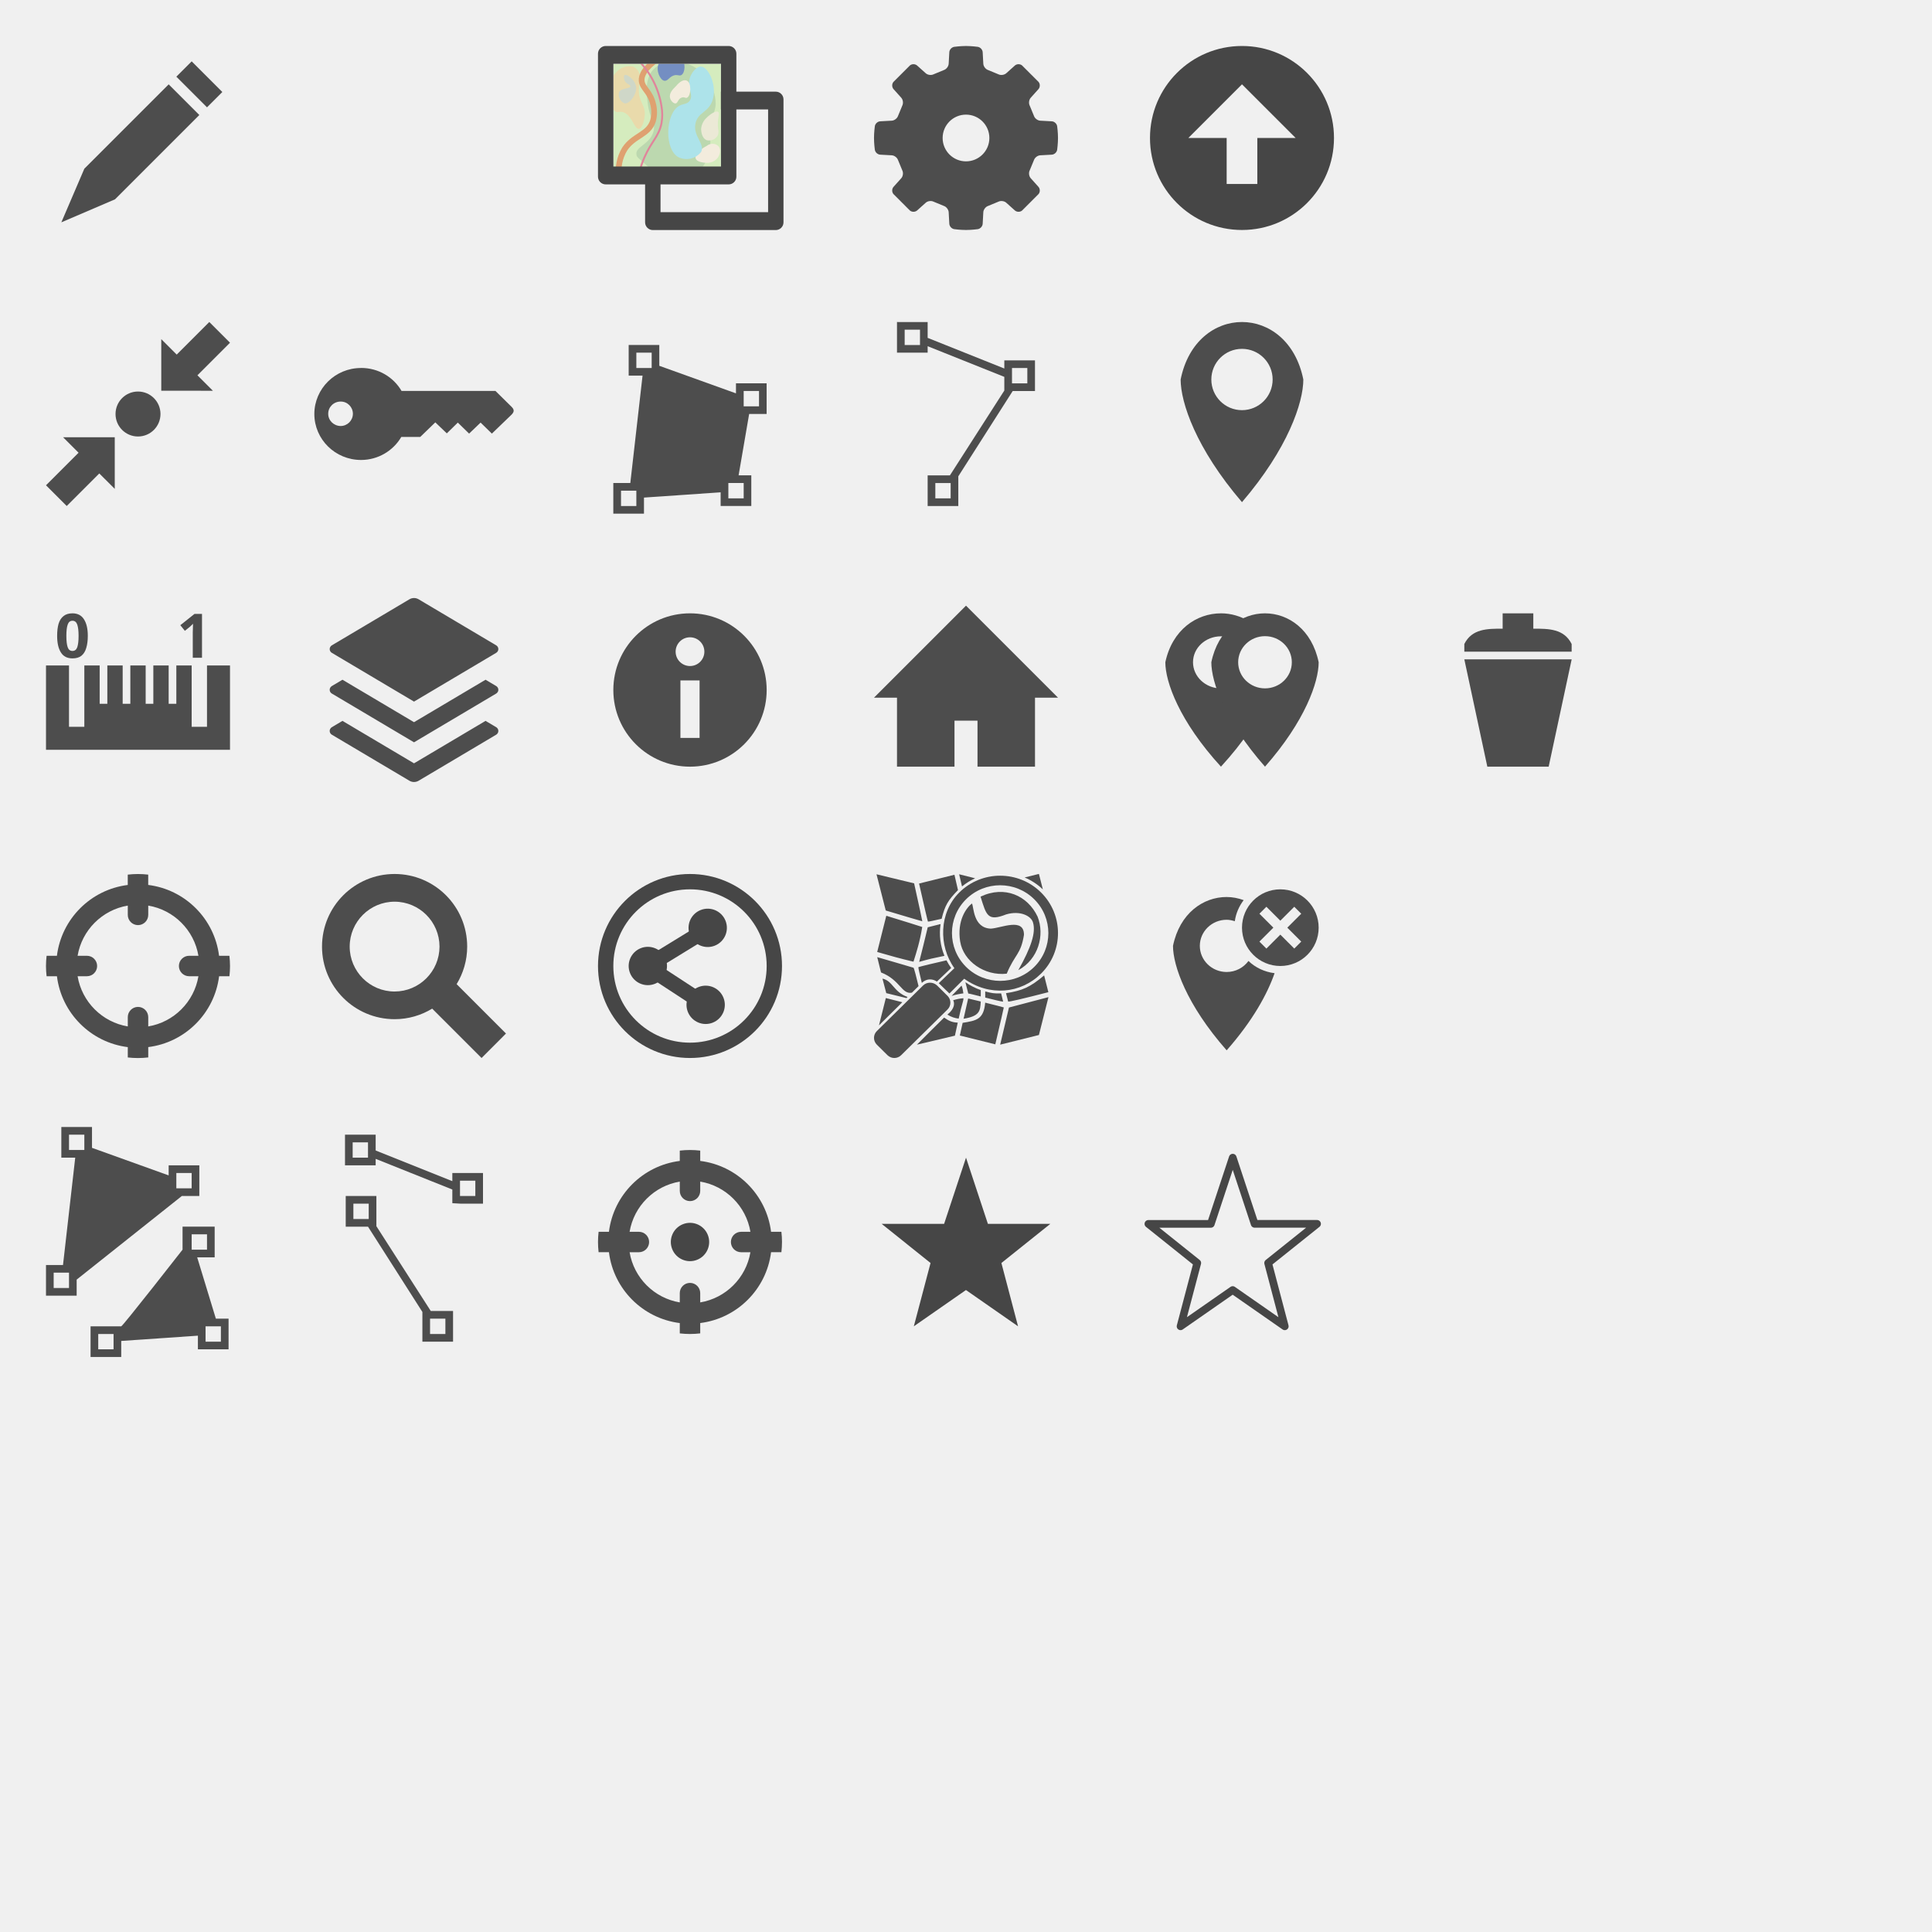
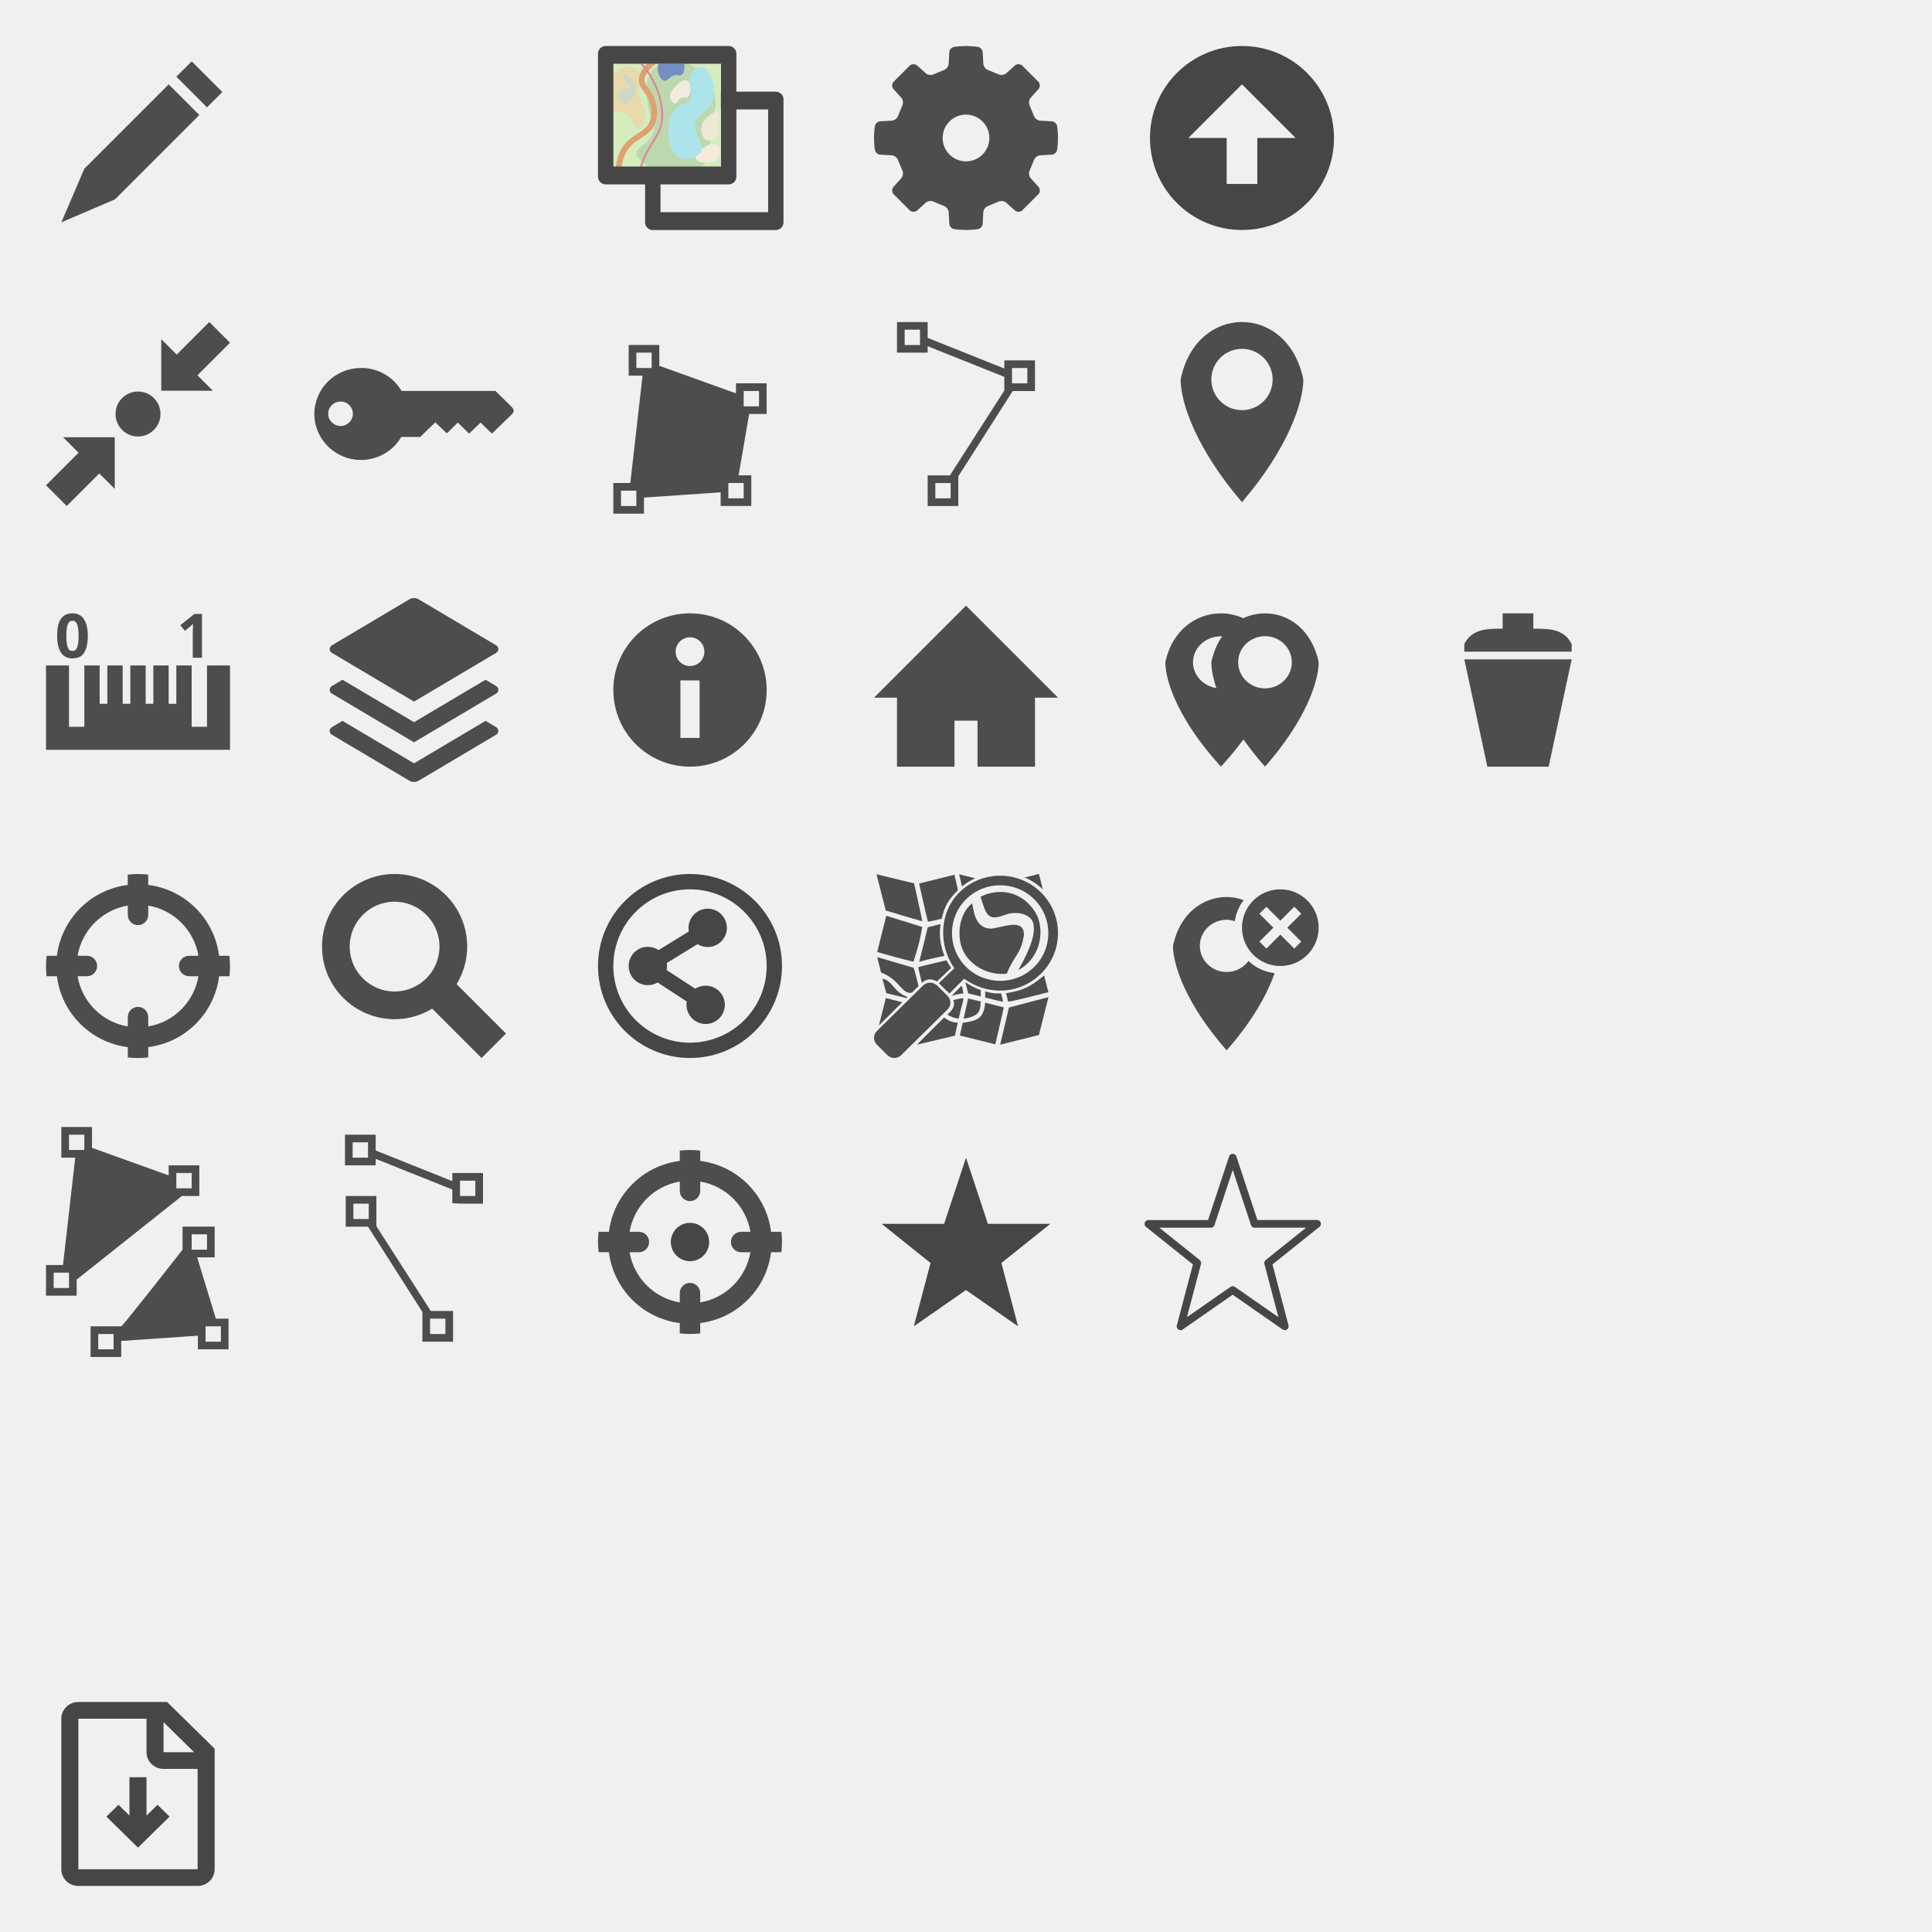
<svg xmlns="http://www.w3.org/2000/svg" width="252" height="252" viewBox="0 0 66.675 66.675" version="1.1" id="svg6237">
  <defs id="defs6234">
    <clipPath id="clip0_166_13480">
      <rect width="24" height="24" fill="#ffffff" id="rect5811" x="0" y="0" />
    </clipPath>
    <mask id="mask0_166_13480" maskUnits="userSpaceOnUse" x="1" y="1" width="17" height="17">
      <path d="m 17.6,1.6 h -16 v 16 h 16 z" fill="#ffffff" id="path5278" />
    </mask>
    <mask id="mask0_181_11898" maskUnits="userSpaceOnUse" x="2" y="2" width="15" height="15">
      <path d="m 16.04,2.316 h -14.035 v 14.035 h 14.035 z" fill="#ffffff" id="path2351" />
    </mask>
  </defs>
  <g id="layer1">
    <path style="fill:#4d4d4d;fill-opacity:1;stroke:none;stroke-width:0.265" d="m 6.615,2.117 -0.529,0.529 1.058,1.058 0.529,-0.529 z m -0.794,0.794 -2.91,2.91 1.058,1.058 2.91,-2.91 z m -2.91,2.91 -0.794,1.852 1.852,-0.794 z" id="edit" class="sprite" />
    <path style="fill:#4d4d4d;fill-opacity:1;fill-rule:nonzero;stroke:none;stroke-width:0.265" d="m 51.858,21.167 v 0.529 c -0.529,0 -1.058,0 -1.323,0.529 v 0.265 h 3.704 v -0.265 c -0.265,-0.529 -0.794,-0.529 -1.323,-0.529 v -0.529 z m -1.323,1.587 0.794,3.704 h 2.117 l 0.794,-3.704 z" id="delete" class="sprite" />
    <g id="measure" transform="matrix(0.2645833,0,0,0.2645833,-11.1125,-232.4529)" class="sprite">
      <path id="rect4452" d="m 48,965.362 h 3 v 8 h 2 v -8 h 2 v 5 h 1 v -5 h 2 v 5 h 1 v -5 h 2 v 5 h 1 v -5 h 2 v 5 h 1 v -5 h 2 v 8 h 2 v -8 h 3 v 11 h -24 z" style="fill:#4d4d4d;fill-opacity:1;fill-rule:nonzero;stroke:none" />
      <text id="text4455" y="964.362" x="49.171" style="font-style:normal;font-weight:normal;line-height:0%;font-family:sans-serif;letter-spacing:0px;word-spacing:0px;fill:#4d4d4d;fill-opacity:1;stroke:none" xml:space="preserve">
        <tspan style="font-weight:bold;font-size:8px;line-height:1.25;font-family:sans-serif;-inkscape-font-specification:'Sans Bold';fill:#4d4d4d;fill-opacity:1" y="964.362" x="49.171" id="tspan4457">0</tspan>
      </text>
      <text xml:space="preserve" style="font-style:normal;font-weight:normal;line-height:0%;font-family:sans-serif;letter-spacing:0px;word-spacing:0px;fill:#4d4d4d;fill-opacity:1;stroke:none" x="65.049" y="964.362" id="text4459">
        <tspan id="tspan4461" x="65.049" y="964.362" style="font-weight:bold;font-size:8px;line-height:1.25;font-family:sans-serif;-inkscape-font-specification:'Sans Bold';fill:#4d4d4d;fill-opacity:1">1</tspan>
      </text>
    </g>
    <g id="markers" transform="matrix(0.2645833,0,0,0.2645833,14.2875,-226.0499)" class="sprite">
      <path id="rect2985" d="m 105.254,934.363 c -3.178,0 -6.346,2.128 -7.254,6.379 0,2.551 1.807,7.668 7.254,13.62 1.464,-1.599 2.669,-3.118 3.644,-4.561 -1.45,-2.164 -2.415,-4.087 -2.963,-5.71 -0.226,0.041 -0.442,0.063 -0.681,0.063 -2.006,0 -3.644,-1.535 -3.644,-3.413 0,-1.879 1.638,-3.381 3.644,-3.381 0.512,0 0.989,0.076 1.43,0.255 0.643,-0.922 1.435,-1.657 2.316,-2.169 -1.144,-0.711 -2.446,-1.085 -3.746,-1.085 z" style="fill:#4d4d4d;fill-opacity:1;stroke:none" />
      <path id="path3378" d="m 111,934.362 c -3.062,0 -6.125,2.128 -7,6.383 0,2.553 1.75,7.66 7,13.617 5.25,-5.957 7,-11.064 7,-13.617 -0.875,-4.255 -3.938,-6.383 -7,-6.383 z m 0,2.979 c 1.933,0 3.5,1.524 3.5,3.404 0,1.88 -1.567,3.404 -3.5,3.404 -1.933,0 -3.5,-1.524 -3.5,-3.404 0,-1.88 1.567,-3.404 3.5,-3.404 z" style="fill:#4d4d4d;fill-opacity:1;stroke:none" />
    </g>
    <path style="fill:#4d4d4d;fill-opacity:1;stroke:none;stroke-width:0.265" d="m 42.862,11.113 c -0.926,0 -1.852,0.661 -2.117,1.984 0,0.794 0.529,2.381 2.117,4.233 1.587,-1.852 2.117,-3.44 2.117,-4.233 -0.265,-1.323 -1.191,-1.984 -2.117,-1.984 z m 0,0.926 c 0.585,0 1.058,0.474 1.058,1.058 0,0.585 -0.474,1.058 -1.058,1.058 -0.585,0 -1.058,-0.474 -1.058,-1.058 0,-0.585 0.474,-1.058 1.058,-1.058 z" id="marker" class="sprite" />
    <path d="m 30.956,11.113 v 0.132 0.794 0.132 h 0.132 0.794 0.132 v -0.132 -0.091 l 2.646,1.058 v 0.356 0.116 l -1.877,2.927 h -0.637 -0.132 v 0.132 0.794 0.132 h 0.132 0.794 0.132 v -0.132 -0.794 -0.099 l 1.877,-2.943 h 0.637 0.132 v -0.132 -0.794 -0.132 h -0.132 -0.794 -0.132 v 0.132 0.149 l -2.646,-1.058 v -0.413 -0.132 h -0.132 -0.794 z m 0.265,0.265 h 0.529 v 0.529 h -0.529 z m 3.704,1.323 h 0.529 v 0.529 h -0.529 z m -2.646,3.969 h 0.529 v 0.529 h -0.529 z" id="polyline" class="sprite" style="fill:#4d4d4d;fill-opacity:1;stroke-width:0.265" />
    <path d="m 21.696,11.906 v 0.132 0.794 0.132 h 0.132 0.347 l -0.422,3.704 h -0.455 -0.132 v 0.132 0.794 0.132 h 0.132 0.794 0.132 v -0.132 -0.422 l 2.646,-0.182 v 0.339 0.132 h 0.132 0.794 0.132 v -0.132 -0.794 -0.132 h -0.132 -0.306 l 0.364,-2.117 h 0.471 0.132 v -0.132 -0.794 -0.132 h -0.132 -0.794 -0.132 v 0.132 0.215 l -2.646,-0.951 v -0.587 -0.132 h -0.132 -0.794 z m 0.265,0.265 h 0.529 v 0.529 h -0.529 z m 3.704,1.323 h 0.529 v 0.529 h -0.529 z m -0.529,3.175 h 0.529 v 0.529 h -0.529 z m -3.704,0.265 c 0.529,0 0,0 0.529,0 v 0.529 h -0.529 z" id="polygon" class="sprite" style="fill:#4d4d4d;fill-opacity:1;stroke-width:0.265" />
    <g transform="matrix(0.06466922,0,0,0.06466922,30.09712,1.535571)" id="settings" style="fill:#4d4d4d;fill-opacity:1;stroke:none" class="sprite">
      <path d="m 98.762,43.652 c -0.186,-1.386 -1.481,-2.582 -2.876,-2.659 l -6.172,-0.337 c -1.395,-0.076 -2.899,-1.224 -3.341,-2.55 l -2.28,-5.518 c -0.629,-1.249 -0.379,-3.121 0.553,-4.161 l 4.122,-4.6 c 0.933,-1.042 0.962,-2.77 0.066,-3.842 l -8.813,-8.813 c -1.073,-0.897 -2.803,-0.867 -3.845,0.065 l -4.598,4.122 c -1.039,0.934 -2.915,1.182 -4.161,0.551 l -5.521,-2.279 c -1.324,-0.442 -2.472,-1.945 -2.549,-3.34 l -0.337,-6.17 c -0.077,-1.396 -1.272,-2.691 -2.659,-2.878 0,0 -3.252,-0.44 -6.248,-0.44 -2.991,0 -6.243,0.44 -6.243,0.44 -1.386,0.188 -2.582,1.483 -2.658,2.878 l -0.338,6.17 c -0.076,1.396 -1.224,2.898 -2.551,3.34 l -5.517,2.279 c -1.249,0.631 -3.122,0.382 -4.161,-0.551 l -4.601,-4.122 c -1.042,-0.932 -2.769,-0.962 -3.842,-0.065 l -8.813,8.813 c -0.897,1.073 -0.867,2.801 0.066,3.842 l 4.122,4.6 c 0.933,1.041 1.182,2.913 0.551,4.161 l -2.279,5.518 c -0.442,1.326 -1.946,2.474 -3.34,2.55 l -6.17,0.337 c -1.396,0.077 -2.691,1.272 -2.879,2.659 0,0 -0.439,3.253 -0.439,6.243 0,2.99 0.44,6.24 0.44,6.24 0.188,1.389 1.483,2.582 2.879,2.659 l 6.169,0.339 c 1.396,0.075 2.898,1.225 3.341,2.549 l 2.278,5.517 c 0.631,1.248 0.381,3.122 -0.551,4.163 l -4.122,4.598 c -0.933,1.042 -0.963,2.771 -0.066,3.845 l 8.814,8.813 c 1.073,0.896 2.801,0.866 3.842,-0.066 l 4.6,-4.122 c 1.041,-0.932 2.913,-1.182 4.161,-0.553 l 5.517,2.28 c 1.327,0.441 2.475,1.946 2.55,3.343 l 0.338,6.168 c 0.076,1.395 1.272,2.692 2.658,2.88 0,0 3.252,0.439 6.244,0.439 2.996,0 6.25,-0.439 6.25,-0.439 1.385,-0.188 2.58,-1.485 2.657,-2.88 l 0.337,-6.168 c 0.077,-1.396 1.225,-2.901 2.551,-3.343 l 5.517,-2.28 c 1.248,-0.629 3.122,-0.379 4.163,0.553 l 4.598,4.122 c 1.042,0.933 2.771,0.964 3.843,0.067 l 8.815,-8.814 c 0.896,-1.073 0.866,-2.803 -0.066,-3.845 l -4.122,-4.598 c -0.932,-1.041 -1.182,-2.915 -0.553,-4.163 l 2.28,-5.517 c 0.441,-1.324 1.946,-2.474 3.341,-2.549 l 6.172,-0.339 c 1.395,-0.077 2.692,-1.271 2.876,-2.659 0,0 0.441,-3.25 0.441,-6.24 0,-2.99 -0.441,-6.243 -0.441,-6.243 z m -48.658,18.709 c -6.886,0 -12.468,-5.585 -12.468,-12.467 0,-6.885 5.582,-12.467 12.468,-12.467 6.89,0 12.475,5.582 12.475,12.467 -10e-4,6.882 -5.586,12.467 -12.475,12.467 z" id="path27812" style="fill:#4d4d4d;fill-opacity:1;stroke:none" />
    </g>
    <path style="fill:#464646;fill-opacity:1;stroke:none;stroke-width:0.265" d="m 42.862,1.587 c -1.754,0 -3.175,1.421 -3.175,3.175 0,1.754 1.421,3.175 3.175,3.175 1.754,0 3.175,-1.421 3.175,-3.175 0,-1.754 -1.421,-3.175 -3.175,-3.175 z m 0,1.323 1.852,1.852 h -1.323 v 1.587 h -1.058 v -1.587 h -1.323 z" id="import" class="sprite" />
    <g id="set-zoom" class="sprite" transform="matrix(0.2645833,0,0,0.2645833,-0.5291667,-227.1083)">
      <polygon points="0,88.737 17.702,71.042 9.297,62.644 37.37,62.644 37.37,90.703 28.965,82.305 11.27,100 " id="polygon3044" transform="matrix(0.24,0,0,0.24,8,900.3622)" style="fill:#4d4d4d;fill-opacity:1" />
      <polygon points="82.298,28.958 100,11.263 88.743,0 71.042,17.708 62.644,9.31 62.644,37.357 90.71,37.37 " id="polygon3048" transform="matrix(0.24,0,0,0.24,8,900.3622)" style="fill:#4d4d4d;fill-opacity:1" />
      <path d="m 20,909.431 c -1.619,0 -2.931,1.313 -2.931,2.931 0,1.622 1.313,2.934 2.931,2.934 1.619,0 2.933,-1.313 2.933,-2.934 0,-1.619 -1.314,-2.931 -2.933,-2.931 z" id="path3052" style="fill:#4d4d4d;fill-opacity:1" />
    </g>
    <path d="m 12.46,12.7 c -0.89,-0.002 -1.61,0.712 -1.612,1.587 0.002,0.878 0.722,1.586 1.612,1.587 0.594,-8.73e-4 1.111,-0.321 1.389,-0.794 h 0.653 l 0.521,-0.504 0.397,0.38 0.38,-0.372 0.389,0.38 0.397,-0.38 0.389,0.38 0.678,-0.653 c 0.098,-0.099 0.1,-0.174 0,-0.273 l -0.554,-0.546 h -3.241 c -0.277,-0.477 -0.8,-0.795 -1.397,-0.794 z m -0.703,1.158 c 0.234,-0.001 0.42,0.187 0.422,0.422 -0.002,0.231 -0.188,0.42 -0.422,0.422 -0.238,-0.002 -0.432,-0.191 -0.43,-0.422 -0.002,-0.234 0.192,-0.423 0.43,-0.422 z" id="permissions" style="fill:#4d4d4d;fill-opacity:1;stroke-width:0.265" class="sprite" />
    <polygon points="43.75,87.5 43.75,62.5 56.25,62.5 56.25,87.5 87.5,87.5 87.5,50 100,50 50,0 0,50 12.5,50 12.5,87.5 " id="home" transform="matrix(0.0635,0,0,0.0635,30.1625,20.90208)" style="fill:#4d4d4d;fill-opacity:1" class="sprite" />
    <path d="m 7.938,33.338 c 0,-0.119 -0.008,-0.237 -0.021,-0.353 h -0.357 c -0.159,-1.276 -1.169,-2.286 -2.445,-2.445 v -0.356 c -0.116,-0.013 -0.234,-0.021 -0.353,-0.021 -0.119,0 -0.237,0.008 -0.353,0.021 v 0.357 c -1.276,0.159 -2.286,1.169 -2.445,2.445 h -0.356 c -0.013,0.116 -0.021,0.234 -0.021,0.353 0,0.119 0.008,0.237 0.021,0.353 h 0.357 c 0.159,1.276 1.169,2.286 2.445,2.445 v 0.357 c 0.116,0.013 0.234,0.02 0.353,0.02 0.119,0 0.237,-0.008 0.353,-0.021 v -0.357 c 1.276,-0.159 2.286,-1.169 2.445,-2.445 h 0.357 c 0.013,-0.116 0.02,-0.233 0.02,-0.353 z m -2.822,2.085 v -0.321 c 0,-0.195 -0.158,-0.353 -0.353,-0.353 -0.195,0 -0.353,0.158 -0.353,0.353 v 0.321 c -0.885,-0.149 -1.583,-0.846 -1.732,-1.732 l 0.321,-2.65e-4 c 0.195,0 0.353,-0.158 0.353,-0.353 0,-0.195 -0.158,-0.353 -0.353,-0.353 h -0.321 c 0.149,-0.885 0.847,-1.583 1.732,-1.732 v 0.321 c 0,0.195 0.158,0.353 0.353,0.353 0.195,0 0.353,-0.158 0.353,-0.353 v -0.321 c 0.886,0.149 1.583,0.846 1.732,1.732 h -0.321 c -0.195,0 -0.353,0.158 -0.353,0.353 0,0.195 0.158,0.353 0.353,0.353 l 0.321,2.65e-4 c -0.149,0.886 -0.846,1.583 -1.732,1.732 z" id="geolocation" style="fill:#4d4d4d;fill-opacity:1;stroke-width:0.265" class="sprite" />
    <g id="share" class="sprite" transform="matrix(0.2645833,0,0,0.2645833,-2.645834,-229.2251)">
      <circle id="path4309" style="fill:none;stroke:#464646;stroke-width:2;stroke-miterlimit:4;stroke-dasharray:none;stroke-opacity:1" cx="100" cy="992.362" r="11" />
      <circle transform="rotate(-111.822)" id="path4819" style="fill:#464646;fill-opacity:1;stroke:none;stroke-width:4.289" cx="-963.887" cy="-276.037" r="2.5" />
      <circle transform="rotate(-111.822)" id="path4819-2" style="fill:#464646;fill-opacity:1;stroke:none;stroke-width:4.289" cx="-956.38" cy="-281.156" r="2.5" />
      <circle transform="rotate(-111.822)" id="path4819-0" style="fill:#464646;fill-opacity:1;stroke:none;stroke-width:4.289" cx="-954.665" cy="-272.056" r="2.5" />
      <path id="path4850" d="m 102.386,987.475 -8.019,4.92 8.139,5.322" style="fill:none;stroke:#464646;stroke-width:2;stroke-linecap:butt;stroke-linejoin:miter;stroke-miterlimit:4;stroke-dasharray:none;stroke-opacity:1" />
    </g>
    <path id="search" d="m 17.462,35.668 -1.703,-1.704 c 0.229,-0.378 0.364,-0.821 0.364,-1.296 0,-1.385 -1.121,-2.506 -2.505,-2.506 -1.384,5.29e-4 -2.505,1.122 -2.505,2.506 0,1.383 1.122,2.505 2.506,2.505 0.475,0 0.917,-0.134 1.296,-0.364 l 1.704,1.704 z m -5.394,-3 c 0.001,-0.856 0.694,-1.549 1.55,-1.55 0.856,0.002 1.548,0.694 1.55,1.55 -0.002,0.855 -0.694,1.548 -1.55,1.55 -0.856,0 -1.549,-0.694 -1.55,-1.55 z" style="fill:#4d4d4d;fill-opacity:1;stroke-width:0.265" class="sprite" />
    <g id="openstreetmap" transform="translate(-3.704167,-3.704167)">
      <g id="g4200" transform="matrix(0.04079979,0,0,0.04157104,32.95904,32.88487)" style="stroke-width:0.991">
        <path style="fill:#4d4d4d;fill-opacity:1;stroke:none;stroke-width:0.991" d="m 128.969,25.031 c -12.522,-0.003 -25.046,4.646 -34.594,13.938 -17.126,16.669 -17.72,44.252 -4.125,62.844 l -13.219,12.438 c 0.147,0.117 9,8.562 9,8.562 l 12.5,-12.25 c 21.414,14.981 47.905,12.419 65.031,-4.25 19.095,-18.585 19.095,-48.759 0,-67.344 -9.548,-9.293 -22.071,-13.935 -34.594,-13.938 z m 0,7.938 c 10.435,0.003 20.856,3.88 28.812,11.625 15.913,15.488 15.944,40.637 0.031,56.125 -15.913,15.488 -41.775,15.488 -57.688,0 -15.913,-15.488 -15.913,-40.637 0,-56.125 7.956,-7.744 18.409,-11.628 28.844,-11.625 z" id="path4189" />
        <path style="fill:#4d4d4d;fill-opacity:1;stroke:none;stroke-width:0.991" d="m 63.879,116.056 -39.219,37.938 c -3.224,3.12 -3.215,8.183 0,11.312 l 8.969,8.719 c 3.215,3.129 8.37,3.12 11.594,0 l 39.219,-37.938 c 3.224,-3.12 3.215,-8.183 0,-11.312 l -8.969,-8.719 c -3.484,-3.074 -8.575,-2.834 -11.594,0 z" id="path4169" />
      </g>
      <path d="m 36.287,38.821 c -0.457,0.453 -0.513,0.505 -0.939,0.935 l 1.311,-0.31 c 0.04,-0.178 0.086,-0.398 0.098,-0.45 -0.207,-0.007 -0.325,-0.073 -0.471,-0.175 z m 1.417,-0.516 c -0.049,0.579 -0.3,0.622 -0.778,0.698 -0.034,0.152 -0.057,0.258 -0.097,0.438 l 1.224,0.304 c 0.164,-0.702 0.296,-1.27 0.293,-1.273 -0.004,-0.005 -0.328,-0.087 -0.643,-0.166 z m -0.588,-0.142 c -0.002,0.003 -0.07,0.305 -0.158,0.699 0.559,-0.09 0.576,-0.271 0.593,-0.595 -0.229,-0.057 -0.432,-0.106 -0.435,-0.104 z m -0.164,-0.009 c -0.136,0.012 -0.204,0.026 -0.353,0.068 0.048,0.091 0.07,0.279 -0.2,0.498 0.142,0.088 0.265,0.122 0.39,0.137 0.114,-0.532 0.173,-0.615 0.163,-0.703 z m -2.677,-0.006 -0.237,0.943 0.806,-0.799 c -0.181,-0.046 -0.346,-0.088 -0.569,-0.144 z m 5.613,-0.032 c -0.75,0.195 -1.362,0.356 -1.364,0.359 -0.002,0.003 -0.137,0.575 -0.303,1.281 l 1.337,-0.333 z m -2.183,-0.197 v 0.212 c 0.277,0.07 0.56,0.14 0.618,0.14 0,0 -0.031,-0.127 -0.068,-0.283 -7.93e-4,0 -0.002,0 -0.003,0 -0.239,0.006 -0.322,-0.008 -0.548,-0.069 z m -0.68,-0.316 -0.003,0.003 0.098,0.386 c 0.023,-0.003 0.215,0.047 0.431,0.101 2.4e-5,-0.086 1.64e-4,-0.157 0.001,-0.22 -0.185,-0.064 -0.363,-0.154 -0.528,-0.27 z m -2.866,-0.125 0.131,0.5 c 0,0 0.364,0.09 0.697,0.171 l 0.038,-0.038 c -0.495,-0.179 -0.501,-0.553 -0.867,-0.634 z m 5.579,-0.112 c -0.494,0.418 -0.759,0.525 -1.315,0.614 0.034,0.139 0.064,0.258 0.073,0.286 0.008,0.023 0.467,-0.084 1.388,-0.321 z m -3.208,-0.255 c -0.061,-0.085 -0.115,-0.174 -0.162,-0.265 -0.36,0.08 -0.953,0.222 -0.97,0.238 -0.007,0.006 0.045,0.245 0.119,0.54 0.179,-0.168 0.384,-0.138 0.52,-0.045 m 0.507,0.496 c 0.125,-0.043 0.297,-0.076 0.407,-0.089 -0.014,-0.1 -0.023,-0.164 -0.062,-0.268 m -2.911,-0.983 0.131,0.529 c 0.663,0.256 0.712,0.768 1.067,0.698 l 0.228,-0.226 c -0.071,-0.299 -0.153,-0.614 -0.173,-0.634 -0.005,-0.005 -1.253,-0.366 -1.253,-0.366 z m 2.187,-1.141 -0.444,0.112 c -0.093,0.399 -0.219,0.897 -0.295,1.193 0.364,-0.103 0.463,-0.124 0.872,-0.208 -0.144,-0.349 -0.189,-0.728 -0.134,-1.096 z m -1.874,-0.286 -0.314,1.25 c 0.483,0.139 0.764,0.219 1.252,0.335 0.103,-0.325 0.219,-0.683 0.303,-1.198 -0.326,-0.103 -0.521,-0.167 -1.242,-0.387 z m 2.351,-1.415 -1.22,0.303 c 0.172,0.761 0.298,1.305 0.306,1.313 0.007,0.008 0.225,-0.04 0.473,-0.097 0.117,-0.47 0.218,-0.633 0.564,-0.99 -0.037,-0.162 -0.078,-0.34 -0.122,-0.529 z m 0.163,-0.017 c 0.05,0.215 0.055,0.23 0.099,0.42 0.14,-0.115 0.293,-0.209 0.453,-0.282 z m -2.852,0 0.319,1.25 c 0.7,0.21 1.259,0.375 1.262,0.372 0.004,-0.004 -0.123,-0.586 -0.283,-1.309 z m 5.605,-0.012 -0.493,0.122 c 0.227,0.096 0.44,0.233 0.629,0.412 z m -2.717,2.334 c 0.109,0.681 0.842,1.193 1.606,1.109 0.285,-0.686 0.485,-0.653 0.595,-1.34 0.004,-0.611 -0.784,-0.234 -1.143,-0.215 -0.616,-0.02 -0.585,-0.758 -0.652,-0.868 -0.19,0.142 -0.522,0.587 -0.407,1.314 z m 0.703,-1.55 c 0.201,0.646 0.244,0.866 0.884,0.613 0.481,-0.142 0.865,0.051 0.927,0.283 0.102,0.346 -0.064,0.853 -0.509,1.642 0.697,-0.379 0.918,-1.209 0.667,-1.846 -0.341,-0.726 -1.135,-1.088 -1.969,-0.692 z" style="fill:#4d4d4d;fill-opacity:1;stroke:none;stroke-width:0.265" id="path5801" />
    </g>
    <g id="delete-marker" transform="matrix(0.2645833,0,0,0.2645833,-4.913691,-228.1289)" class="sprite">
      <path id="path3378-6" d="m 178.571,979.219 c -3.062,0 -6.125,2.12 -7,6.375 0,2.553 1.75,7.668 7,13.625 3.417,-3.877 5.316,-7.375 6.25,-10.062 -1.314,-0.162 -2.497,-0.724 -3.406,-1.594 -0.635,0.865 -1.668,1.438 -2.844,1.438 -1.933,0 -3.5,-1.526 -3.5,-3.406 0,-1.88 1.567,-3.406 3.5,-3.406 0.368,0 0.73,0.085 1.062,0.188 0.144,-1.031 0.558,-1.956 1.156,-2.75 -0.723,-0.259 -1.463,-0.406 -2.219,-0.406 z" style="fill:#4d4d4d;fill-opacity:1;stroke:none" />
      <path id="path6764" d="m 185.571,978.219 c -2.761,0 -5,2.239 -5,5 0,2.761 2.239,5 5,5 2.761,0 5,-2.239 5,-5 0,-2.761 -2.239,-5 -5,-5 z m -1.818,2.273 1.818,1.818 1.818,-1.818 0.909,0.909 -1.818,1.818 1.818,1.818 -0.909,0.909 -1.818,-1.818 -1.818,1.818 -0.909,-0.909 1.818,-1.818 -1.818,-1.818 z" style="fill:#4d4d4d;fill-opacity:1;fill-rule:nonzero;stroke:none" />
    </g>
    <g id="multipolygon" class="sprite" transform="matrix(0.2645833,0,0,0.2645833,-0.578776,-230.2833)">
      <path style="color:#000000;font-style:normal;font-variant:normal;font-weight:normal;font-stretch:normal;font-size:medium;line-height:normal;font-family:Sans;-inkscape-font-specification:Sans;text-indent:0;text-align:start;text-decoration:none;text-decoration-line:none;letter-spacing:normal;word-spacing:normal;text-transform:none;writing-mode:lr-tb;direction:ltr;baseline-shift:baseline;text-anchor:start;display:inline;overflow:visible;visibility:visible;fill:#4d4d4d;fill-opacity:1;stroke:none;stroke-width:1;marker:none;enable-background:accumulate" d="m 10.188,1017.362 v 0.5 3 0.5 h 0.5 1.312 l -1.594,14 h -1.719 -0.5 v 0.5 3 0.5 h 0.5 3 0.5 v -0.5 -1.594 c 0,0 13.717,-10.906 13.719,-10.906 h 1.781 0.5 v -0.5 -3 -0.5 h -0.5 -3 -0.5 v 0.5 0.812 l -10,-3.594 v -2.219 -0.5 h -0.5 -3 z m 1,1 h 2 v 2 h -2 z m 14,5 h 2 v 2 h -2 z m -16,13 h 2 v 2 h -2 z" id="rect4058-1-2" />
      <path style="color:#000000;font-style:normal;font-variant:normal;font-weight:normal;font-stretch:normal;font-size:medium;line-height:normal;font-family:Sans;-inkscape-font-specification:Sans;text-indent:0;text-align:start;text-decoration:none;text-decoration-line:none;letter-spacing:normal;word-spacing:normal;text-transform:none;writing-mode:lr-tb;direction:ltr;baseline-shift:baseline;text-anchor:start;display:inline;overflow:visible;visibility:visible;fill:#4d4d4d;fill-opacity:1;stroke:none;stroke-width:1;marker:none;enable-background:accumulate" d="m 18,1043.362 h -3.5 -0.5 v 0.5 3 0.5 h 0.5 3 0.5 v -0.5 -1.594 l 10,-0.688 v 1.281 0.5 h 0.5 3 0.5 v -0.5 -3 -0.5 h -0.5 -1.156 l -2.438,-8 h 1.781 0.5 v -0.5 -3 -0.5 h -0.5 -3 -0.688 c 0,3 0,3 0,3 0,0 -7.812,10 -8,10 z m 9.188,-12 h 2 v 2 h -2 z m 1.812,12 h 2 v 2 h -2 z m -14,1 c 2,0 0,0 2,0 v 2 h -2 z" id="rect4058-1-2-0" />
    </g>
    <g id="multiline" class="sprite" transform="matrix(0.2645833,0,0,0.2645833,-1.5875,-230.8124)">
      <path id="rect4058-9" d="m 51,1020.362 v 0.5 3 0.5 h 0.5 3 0.5 v -0.5 -0.344 l 10,4 v 1.344 0.438 l 1.094,0.062 h 2.406 0.5 v -0.5 -3 -0.5 h -0.5 -3 -0.5 v 0.5 0.562 l -10,-4 v -1.562 -0.5 h -0.5 -3 z m 1,1 h 2 v 2 h -2 z m 14,5 h 2 v 2 h -2 z" style="color:#000000;font-style:normal;font-variant:normal;font-weight:normal;font-stretch:normal;font-size:medium;line-height:normal;font-family:Sans;-inkscape-font-specification:Sans;text-indent:0;text-align:start;text-decoration:none;text-decoration-line:none;letter-spacing:normal;word-spacing:normal;text-transform:none;writing-mode:lr-tb;direction:ltr;baseline-shift:baseline;text-anchor:start;display:inline;overflow:visible;visibility:visible;fill:#4d4d4d;fill-opacity:1;stroke:none;stroke-width:1;marker:none;enable-background:accumulate" />
      <path id="rect4058-9-5" d="m 55.094,1030.518 v 1.344 0.438 l 7.094,11.062 h 2.406 0.5 v 0.5 3 0.5 h -0.5 -3 -0.5 v -0.5 -3 -0.375 l -7.094,-11.125 h -2.406 -0.5 v -0.5 -3 -0.5 h 0.5 3 0.5 v 0.5 0.562 z m -1,-1.156 h -2 v 2 h 2 z m 10,15 h -2 v 2 h 2 z" style="color:#000000;font-style:normal;font-variant:normal;font-weight:normal;font-stretch:normal;font-size:medium;line-height:normal;font-family:Sans;-inkscape-font-specification:Sans;text-indent:0;text-align:start;text-decoration:none;text-decoration-line:none;letter-spacing:normal;word-spacing:normal;text-transform:none;writing-mode:lr-tb;direction:ltr;baseline-shift:baseline;text-anchor:start;display:inline;overflow:visible;visibility:visible;fill:#4d4d4d;fill-opacity:1;stroke:none;stroke-width:1;marker:none;enable-background:accumulate" />
    </g>
    <g id="geolocation-active" class="sprite" transform="matrix(0.2645833,0,0,0.2645833,-2.645829,-230.2833)">
      <path d="m 112,1032.362 c 0,-0.451 -0.029,-0.895 -0.079,-1.333 h -1.348 c -0.601,-4.823 -4.417,-8.639 -9.24,-9.241 v -1.347 c -0.439,-0.049 -0.883,-0.079 -1.333,-0.079 -0.451,0 -0.895,0.029 -1.333,0.079 v 1.348 c -4.823,0.601 -8.639,4.417 -9.241,9.24 h -1.347 c -0.049,0.439 -0.079,0.883 -0.079,1.333 0,0.451 0.029,0.895 0.079,1.333 h 1.348 c 0.601,4.823 4.417,8.639 9.24,9.241 v 1.348 c 0.439,0.048 0.883,0.077 1.333,0.077 0.451,0 0.895,-0.029 1.333,-0.079 v -1.348 c 4.821,-0.603 8.639,-4.417 9.241,-9.24 h 1.348 c 0.048,-0.437 0.077,-0.881 0.077,-1.333 z m -10.667,7.88 v -1.213 c 0,-0.737 -0.597,-1.333 -1.333,-1.333 -0.736,0 -1.333,0.596 -1.333,1.333 v 1.213 c -3.347,-0.563 -5.983,-3.197 -6.545,-6.545 h 1.212 c 0.737,0 1.333,-0.597 1.333,-1.333 0,-0.736 -0.596,-1.333 -1.333,-1.333 h -1.213 c 0.564,-3.347 3.2,-5.983 6.547,-6.547 v 1.213 c 0,0.736 0.597,1.333 1.333,1.333 0.736,0 1.333,-0.597 1.333,-1.333 v -1.213 c 3.348,0.563 5.984,3.199 6.547,6.547 h -1.213 c -0.737,0 -1.333,0.597 -1.333,1.333 0,0.736 0.596,1.333 1.333,1.333 h 1.213 c -0.564,3.348 -3.199,5.983 -6.547,6.545 z" id="path4611-6" style="fill:#4d4d4d;fill-opacity:1" />
      <circle r="2.5" cy="-290.92" cx="-995.559" style="fill:#464646;fill-opacity:1;stroke:none;stroke-width:4.289" id="path4819-7" transform="rotate(-111.822)" />
    </g>
    <path style="fill:#464646;fill-opacity:1;stroke:none;stroke-width:1.846;stroke-linecap:square;stroke-linejoin:round;stroke-miterlimit:4;stroke-dasharray:none;stroke-dashoffset:0;stroke-opacity:1" d="m 31.537,45.772 0.577,-2.185 -1.687,-1.35 h 2.155 l 0.756,-2.285 0.755,2.284 h 2.155 l -1.689,1.351 0.575,2.185 -1.798,-1.252 z" id="star" class="sprite" />
    <path style="fill:none;fill-opacity:1;stroke:#464646;stroke-width:0.265;stroke-linecap:square;stroke-linejoin:round;stroke-miterlimit:4;stroke-dasharray:none;stroke-dashoffset:0;stroke-opacity:1" d="m 40.742,45.772 0.577,-2.185 -1.687,-1.35 h 2.155 l 0.756,-2.285 0.755,2.284 h 2.155 l -1.689,1.351 0.575,2.185 -1.798,-1.252 z" id="starred" class="sprite" />
    <path d="m 16.757,23.458 0.367,0.218 c 0.072,0.043 0.096,0.136 0.052,0.207 -0.013,0.021 -0.031,0.039 -0.052,0.052 l -2.836,1.683 -2.836,-1.683 c -0.072,-0.043 -0.096,-0.136 -0.052,-0.207 0.013,-0.021 0.031,-0.039 0.052,-0.052 l 0.367,-0.218 2.469,1.465 z m 0,1.42 0.367,0.218 c 0.072,0.043 0.096,0.136 0.052,0.207 -0.013,0.021 -0.031,0.039 -0.052,0.052 l -2.679,1.59 c -0.097,0.057 -0.218,0.057 -0.314,0 l -2.679,-1.59 c -0.072,-0.043 -0.096,-0.136 -0.052,-0.207 0.013,-0.021 0.031,-0.039 0.052,-0.052 l 0.367,-0.218 2.469,1.465 z m -2.312,-4.197 2.679,1.59 c 0.072,0.043 0.096,0.136 0.052,0.207 -0.013,0.021 -0.031,0.039 -0.052,0.052 l -2.836,1.683 -2.836,-1.683 c -0.072,-0.043 -0.096,-0.136 -0.052,-0.207 0.013,-0.021 0.031,-0.039 0.052,-0.052 l 2.679,-1.59 c 0.097,-0.057 0.218,-0.057 0.314,0 z" fill="#4d4d4d" id="datalayers" style="stroke-width:0.265" />
    <g id="tilelayers" transform="translate(0,-0.2645833)">
      <path d="m 26.773,3.428 h -4.244 c -0.07,0 -0.138,0.028 -0.188,0.078 -0.05,0.05 -0.078,0.117 -0.078,0.188 v 4.244 c 0,0.07 0.028,0.138 0.078,0.188 0.05,0.05 0.117,0.078 0.188,0.078 h 4.244 c 0.07,0 0.138,-0.028 0.188,-0.078 0.05,-0.05 0.078,-0.117 0.078,-0.188 v -4.244 c 0,-0.07 -0.028,-0.138 -0.078,-0.188 -0.05,-0.05 -0.117,-0.078 -0.188,-0.078 z m -0.265,4.159 h -3.713 v -3.546 h 3.713 z" fill="#464646" id="path2349" style="stroke-width:0.265" />
      <g mask="url(#mask0_181_11898)" id="g2376" transform="matrix(0.2645833,0,0,0.2645833,20.6375,1.852083)">
        <path d="m 16.04,2.316 h -14.035 v 14.035 h 14.035 z" fill="#d5ecbe" id="path2354" />
        <path d="m 2.376,3.429 c 0.268,-0.312 0.615,-0.546 1.005,-0.677 0.39,-0.131 0.808,-0.153 1.21,-0.065 0.324,0.156 0.585,0.418 0.742,0.742 0.371,0.722 0,1.263 0,2.216 -0.08,1.724 1.003,2.085 0.732,3.689 -0.08,0.571 -0.341,1.444 -0.732,1.474 -0.622,0.06 -0.942,-2.005 -2.216,-2.216 -0.391,-0.06 -0.471,0.11 -0.742,0 -1.053,-0.401 -1.524,-3.659 0,-5.163 z" fill="#e9daab" id="path2356" />
        <path d="m 7.178,16.351 c -1.754,-1.724 -2.165,-1.754 -2.165,-2.216 -0.16,-1.002 1.744,-1.293 2.216,-2.957 0.331,-1.173 -0.471,-1.564 -0.742,-3.689 -0.16,-1.253 -0.401,-3.218 0.742,-4.431 1.143,-1.213 3.138,-1.173 4.431,-0.742 1.065,0.39 1.987,1.092 2.645,2.016 0.658,0.923 1.022,2.024 1.044,3.157 0,1.243 -0.682,1.654 -0.732,3.689 0.06,0.737 0.06,1.478 0,2.216 -0.155,1.123 -0.676,2.162 -1.484,2.957 -1.504,1.343 -3.91,1.694 -5.223,0.742 -0.15,-0.11 -0.07,-0.05 -0.732,-0.742 z" fill="#bcd8af" id="path2358" />
        <path d="m 14.196,9.333 c -0.43,0.375 -0.697,0.904 -0.742,1.474 0,0.12 0,1.213 0.742,1.484 0.294,0.071 0.603,0.036 0.873,-0.1 0.27,-0.136 0.483,-0.363 0.6,-0.642 0.066,-0.243 0.066,-0.499 0,-0.742 -0.16,-1.383 0.301,-2.005 0,-2.216 -0.301,-0.211 -1.093,0.351 -1.474,0.742 z" fill="#ebe9d6" id="path2360" />
        <path d="m 14.195,15.238 c 0.287,0.012 0.573,-0.048 0.831,-0.176 0.258,-0.128 0.479,-0.319 0.643,-0.555 0.201,-0.331 0.441,-1.053 0,-1.484 -0.206,-0.174 -0.467,-0.269 -0.737,-0.269 -0.27,0 -0.531,0.095 -0.737,0.269 0,0 -1.484,0.742 -1.484,1.484 0,0.742 1.484,0.732 1.484,0.732 z" fill="#f3ecdd" id="path2362" />
        <path d="m 7.91,1.574 c -1.895,1.323 -2.266,2.296 -2.216,2.957 0.08,1.002 1.093,1.373 1.484,3.008 0.195,0.726 0.195,1.49 0,2.216 -0.581,1.855 -2.516,1.885 -3.699,3.689 -0.668,1.11 -0.927,2.419 -0.732,3.699" stroke="#dfa170" stroke-width="0.75" stroke-miterlimit="10" id="path2364" style="fill:none" />
        <path d="m 5.333,1.945 c 1.573,1.617 2.603,3.685 2.947,5.915 0.131,0.733 0.131,1.483 0,2.216 -0.331,1.704 -1.303,2.356 -2.216,4.431 -0.315,0.713 -0.56,1.455 -0.732,2.216" stroke="#e0859b" stroke-width="0.25" stroke-miterlimit="10" id="path2366" style="fill:none" />
        <path d="m 10.496,14.506 c -1.845,-1.002 -1.714,-5.534 0,-6.647 0.592,-0.381 1.133,-0.211 1.484,-0.742 0.521,-0.802 -0.411,-1.694 0,-2.957 0.231,-0.722 0.892,-1.524 1.474,-1.474 1.002,0.08 2.125,2.556 1.474,4.431 -0.531,1.564 -1.915,1.514 -2.216,3.008 -0.341,1.644 1.273,2.627 0.742,3.689 -0.34,0.436 -0.818,0.743 -1.356,0.869 -0.538,0.126 -1.103,0.063 -1.601,-0.177 z" fill="#ade3ea" id="path2368" />
        <path d="m 7.91,2.316 c -0.391,0.912 0.211,2.145 0.742,2.216 0.531,0.07 0.662,-0.652 1.484,-0.742 0.401,0 0.521,0.12 0.732,0 0.501,-0.271 0.612,-1.624 0,-2.216 -0.24,-0.157 -0.509,-0.262 -0.792,-0.31 -0.282,-0.048 -0.572,-0.036 -0.849,0.034 -0.278,0.07 -0.538,0.196 -0.765,0.371 -0.227,0.175 -0.414,0.395 -0.552,0.647 z" fill="#748ec2" id="path2370" />
        <path d="m 10.135,5.273 c -0.311,0.301 -0.882,0.852 -0.742,1.474 0.09,0.401 0.451,0.782 0.742,0.742 0.291,-0.04 0.291,-0.571 0.732,-0.742 0.441,-0.17 0.511,0.11 0.742,0 0.531,-0.241 0.612,-1.925 0,-2.216 -0.612,-0.291 -1.243,0.481 -1.474,0.742 z" fill="#f3ecdd" id="path2372" />
        <path d="m 3.479,3.789 c 0.271,-0.16 1.313,0.541 1.484,1.484 0.17,0.942 -0.822,2.316 -1.484,2.216 -0.282,-0.112 -0.513,-0.325 -0.648,-0.597 -0.135,-0.272 -0.165,-0.584 -0.084,-0.877 0.271,-0.551 1.454,-0.441 1.474,-0.732 0.02,-0.291 -0.511,-0.271 -0.742,-0.752 -0.12,-0.271 -0.14,-0.652 0,-0.742 z" fill="#cfd7c8" id="path2374" />
      </g>
      <path d="m 25.147,1.852 h -4.244 c -0.07,0 -0.138,0.028 -0.188,0.078 -0.05,0.05 -0.078,0.117 -0.078,0.188 v 4.244 c 0,0.07 0.028,0.138 0.078,0.188 0.05,0.05 0.117,0.078 0.188,0.078 h 4.244 c 0.07,0 0.138,-0.028 0.188,-0.078 0.05,-0.05 0.078,-0.117 0.078,-0.188 v -4.244 c 0,-0.07 -0.028,-0.138 -0.078,-0.188 -0.05,-0.05 -0.117,-0.078 -0.188,-0.078 z m -0.265,4.159 h -3.713 v -3.546 h 3.713 z" fill="#464646" id="path2378" style="stroke-width:0.265" />
    </g>
    <g id="info" transform="matrix(0.3307292,0,0,0.3307292,-11.90625,-256.1042)" style="fill:#4d4d4d;fill-opacity:1;stroke-width:0.8">
      <path id="path3762" style="fill:#4d4d4d;fill-opacity:1;stroke:none;stroke-width:0.8" d="m 108,838.362 a 8,8 0 0 0 -8,8 8,8 0 0 0 8,8 8,8 0 0 0 8,-8 8,8 0 0 0 -8,-8 z m 0,2.5 a 1.5,1.5 0 0 1 1.5,1.5 1.5,1.5 0 0 1 -1.5,1.5 1.5,1.5 0 0 1 -1.5,-1.5 1.5,1.5 0 0 1 1.5,-1.5 z m -1,4.5 h 2 v 6 h -2 z" />
    </g>
+     <path d="m 5.644,59.434 v 1.035 h 1.054 z m 1.176,1.612 h -1.176 c -0.325,0 -0.588,-0.258 -0.588,-0.577 v -1.155 h -2.352 v 5.195 h 4.116 z m -4.116,-2.309 h 3.062 l 1.642,1.612 v 4.16 c 0,0.319 -0.263,0.577 -0.588,0.577 h -4.116 c -0.325,0 -0.588,-0.258 -0.588,-0.577 v -5.195 c 0,-0.319 0.263,-0.577 0.588,-0.577 z m 1.764,3.921 v -1.324 h 0.588 v 1.324 l 0.38,-0.373 0.416,0.408 -1.09,1.07 -1.09,-1.07 0.416,-0.408 z" fill-rule="evenodd" id="downloadfile" style="fill:#464646;fill-opacity:1;stroke-width:0.192" />
  </g>
</svg>
